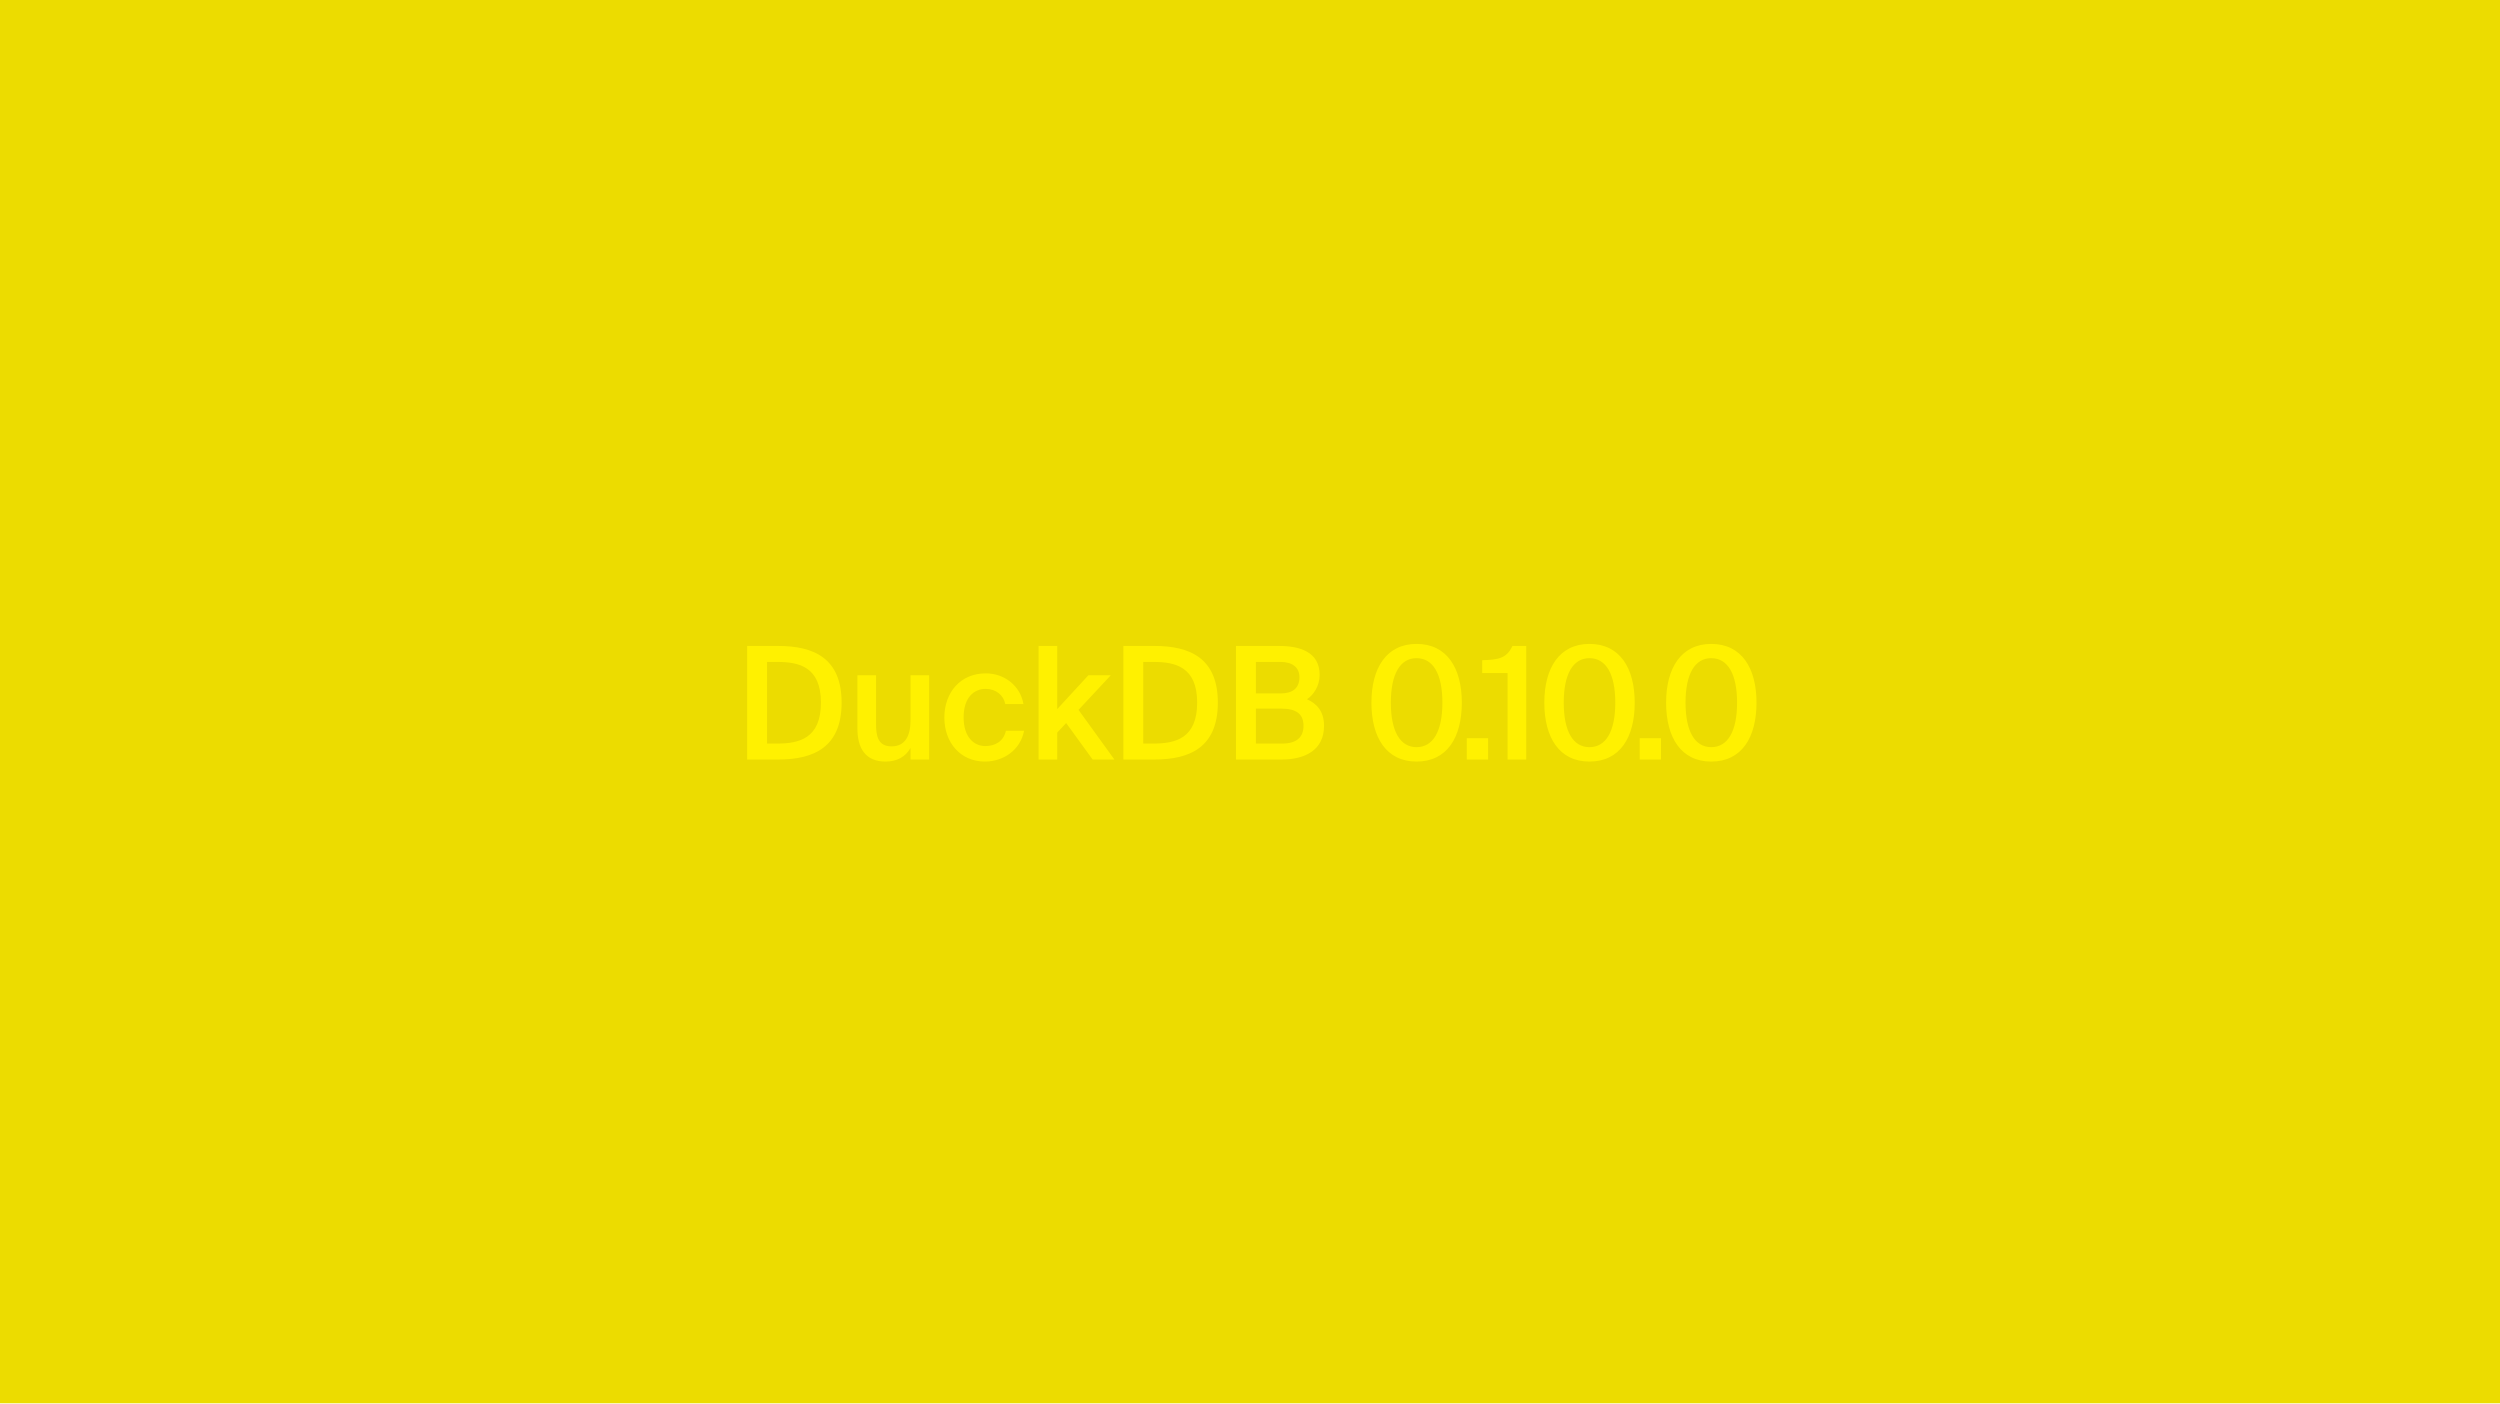
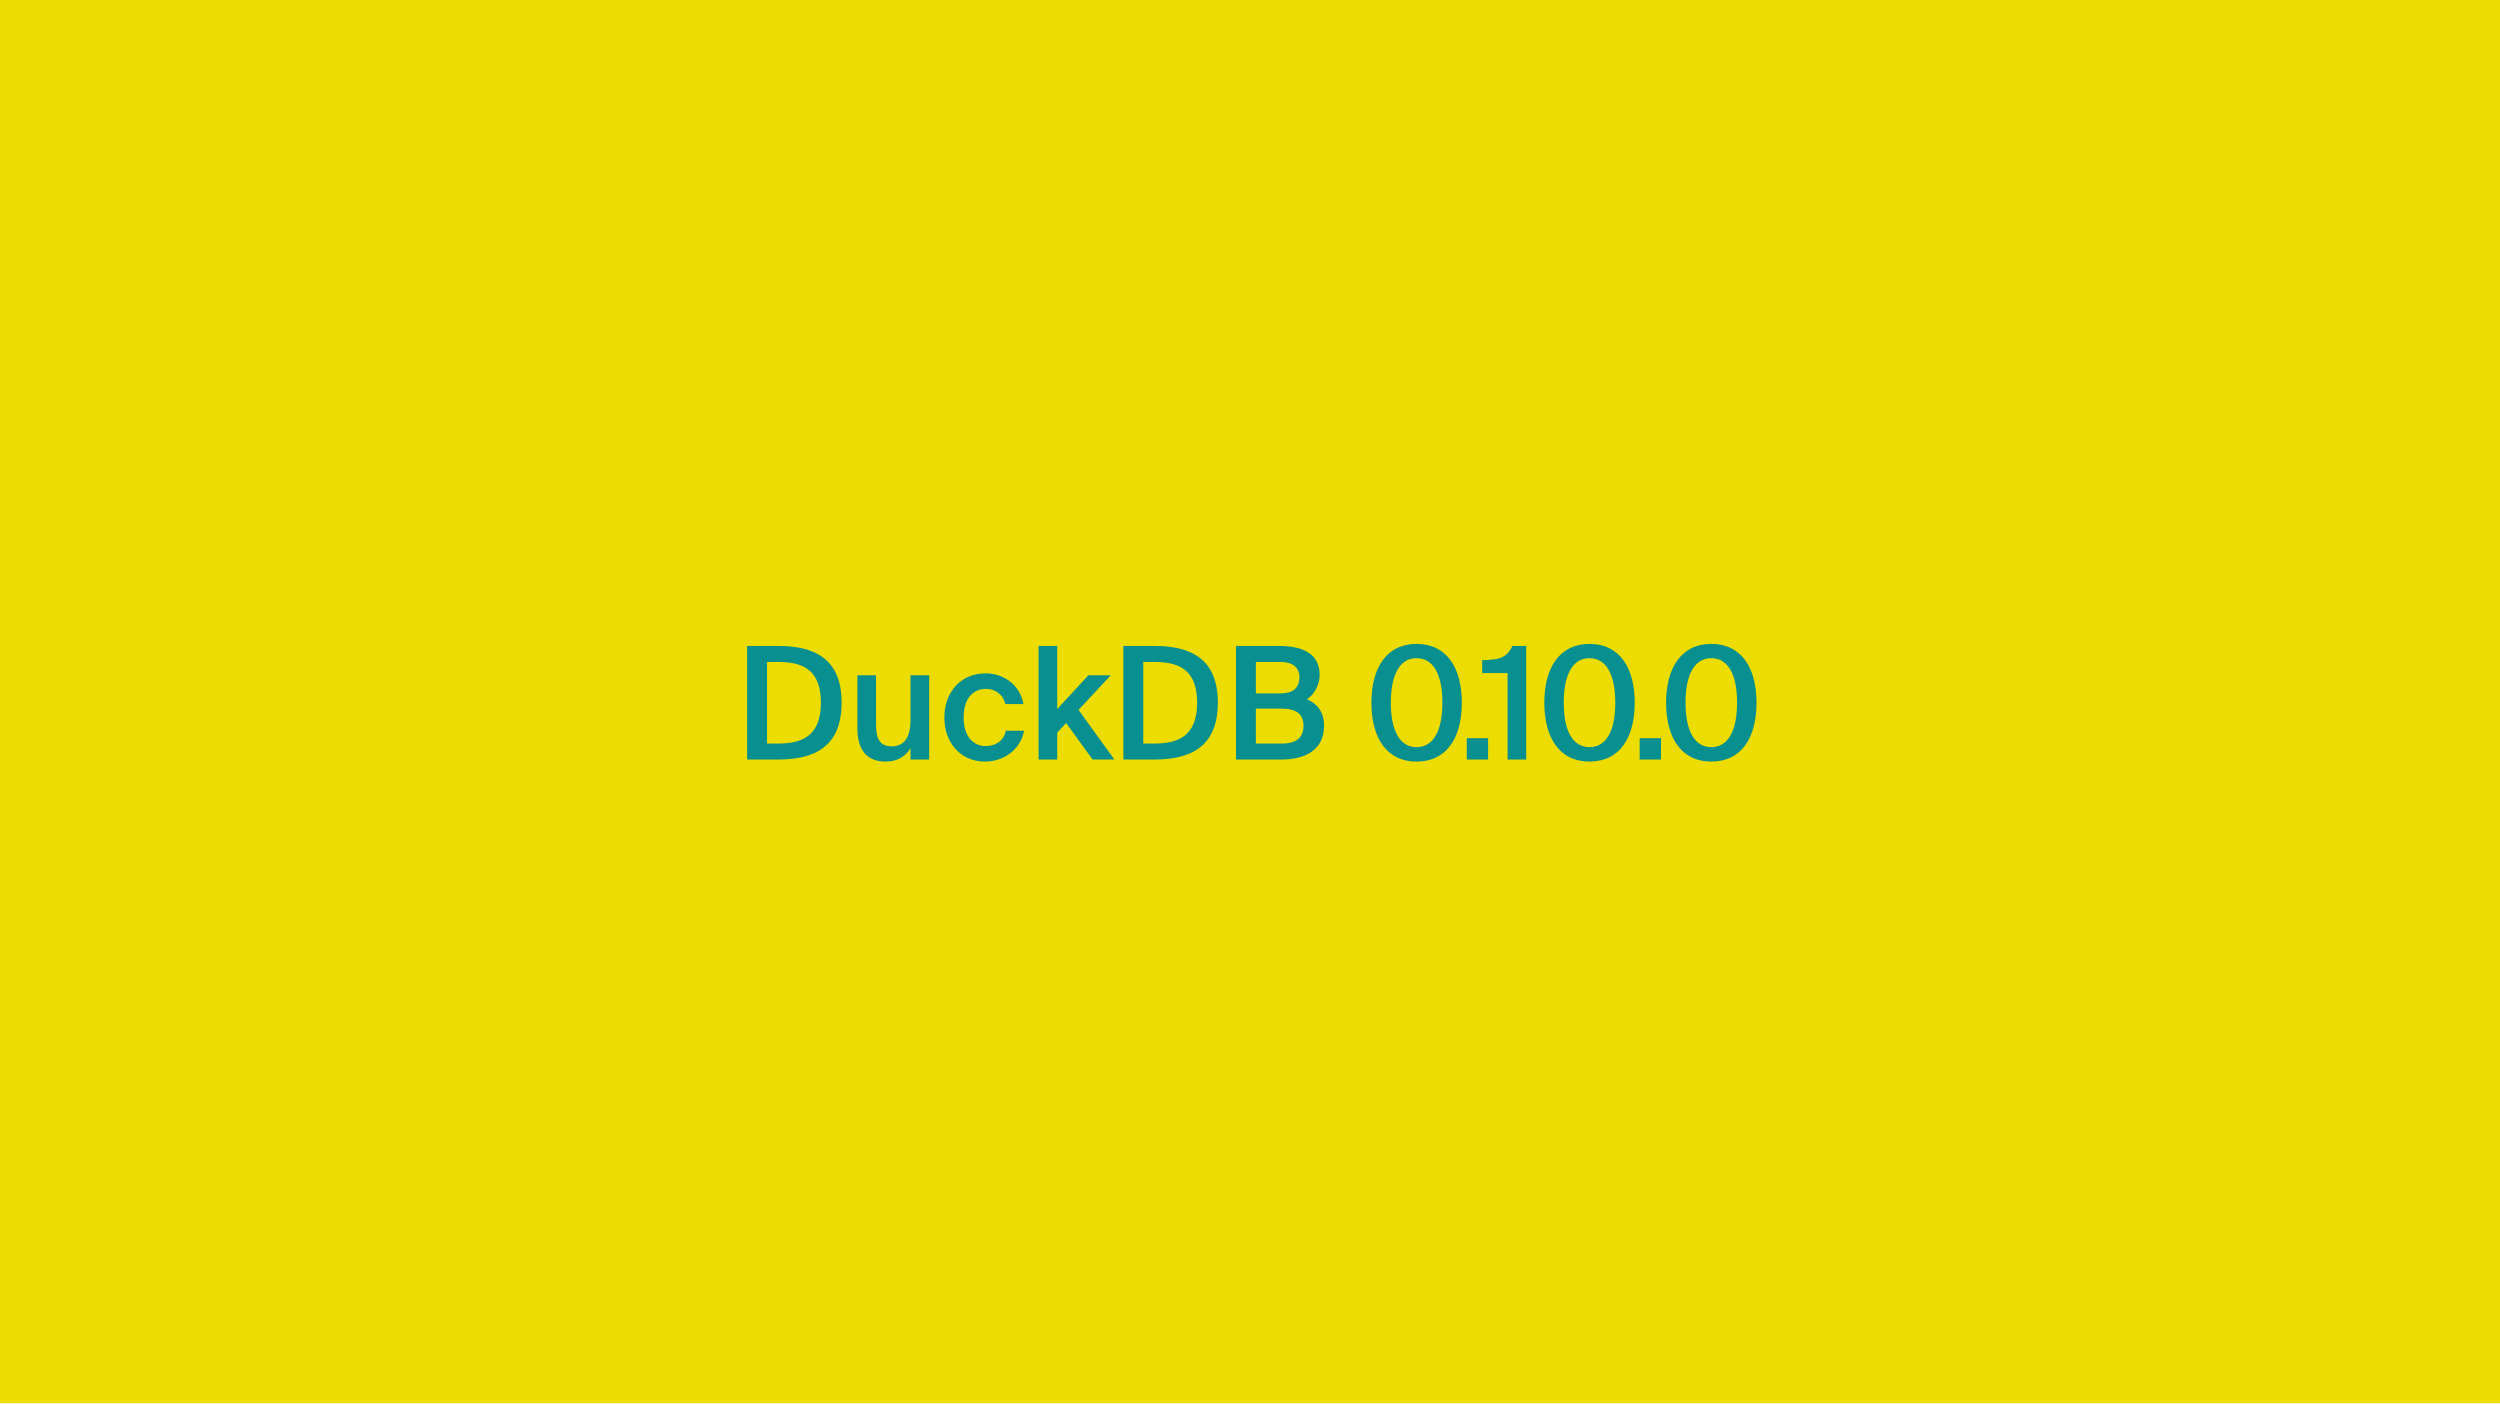
<svg xmlns="http://www.w3.org/2000/svg" width="367" height="206" fill="none" viewBox="0 0 367 206">
  <rect width="367" height="206" fill="#ECDC00" />
-   <path fill="#FFF100" d="M120.512 103.151C120.512 97.884 117.292 97.171 114.095 97.171H112.6V109.154H114.095C117.292 109.154 120.512 108.418 120.512 103.151ZM109.679 94.825H114.233C119.5 94.825 123.548 96.642 123.548 103.151C123.548 109.66 119.5 111.5 114.233 111.5H109.679V94.825ZM133.663 111.5V109.798C132.95 111.086 131.685 111.799 130.006 111.799C127.062 111.799 125.866 109.867 125.866 106.923V99.126H128.603V106.256C128.603 107.935 128.833 109.568 130.88 109.568C132.927 109.568 133.663 107.958 133.663 105.727V99.126H136.4V111.5H133.663ZM144.702 98.85C147.416 98.85 149.762 100.621 150.245 103.358H147.577C147.324 102.047 146.197 101.127 144.702 101.127C142.977 101.127 141.459 102.392 141.459 105.313C141.459 108.257 143.023 109.522 144.633 109.522C145.99 109.522 147.301 108.924 147.669 107.268H150.337C149.785 110.166 147.232 111.799 144.587 111.799C140.999 111.799 138.63 109.016 138.63 105.336C138.63 101.656 140.999 98.85 144.702 98.85ZM152.464 94.825H155.201V104.094L159.778 99.126H163.067L158.329 104.209L163.596 111.5H160.399L156.512 106.141L155.201 107.544V111.5H152.464V94.825ZM175.743 103.151C175.743 97.884 172.523 97.171 169.326 97.171H167.831V109.154H169.326C172.523 109.154 175.743 108.418 175.743 103.151ZM164.91 94.825H169.464C174.731 94.825 178.779 96.642 178.779 103.151C178.779 109.66 174.731 111.5 169.464 111.5H164.91V94.825ZM181.442 111.5V94.825H187.721C190.757 94.825 193.724 95.653 193.724 99.08C193.724 100.644 192.85 102.024 191.861 102.645C193.241 103.266 194.368 104.347 194.368 106.555C194.368 110.143 191.539 111.5 188.135 111.5H181.442ZM184.363 104.025V109.154H188.25C190.343 109.154 191.355 108.211 191.355 106.555C191.355 104.83 190.32 104.025 188.089 104.025H184.363ZM184.363 97.171V101.794H187.997C189.722 101.794 190.757 101.058 190.757 99.402C190.757 97.93 189.653 97.171 187.997 97.171H184.363ZM207.948 109.683C210.363 109.683 211.743 107.383 211.743 103.151C211.743 98.919 210.363 96.619 207.948 96.619C205.556 96.619 204.176 98.919 204.176 103.151C204.176 107.383 205.556 109.683 207.948 109.683ZM207.948 111.799C203.532 111.799 201.324 108.28 201.324 103.151C201.324 98.068 203.532 94.526 207.948 94.526C212.41 94.526 214.595 98.068 214.595 103.151C214.595 108.28 212.41 111.799 207.948 111.799ZM218.452 111.5H215.324V108.372H218.452V111.5ZM224.05 111.5H221.313V98.804H217.587V96.918C220.002 96.849 221.175 96.642 222.026 94.825H224.05V111.5ZM233.329 109.683C235.744 109.683 237.124 107.383 237.124 103.151C237.124 98.919 235.744 96.619 233.329 96.619C230.937 96.619 229.557 98.919 229.557 103.151C229.557 107.383 230.937 109.683 233.329 109.683ZM233.329 111.799C228.913 111.799 226.705 108.28 226.705 103.151C226.705 98.068 228.913 94.526 233.329 94.526C237.791 94.526 239.976 98.068 239.976 103.151C239.976 108.28 237.791 111.799 233.329 111.799ZM243.833 111.5H240.705V108.372H243.833V111.5ZM251.208 109.683C253.623 109.683 255.003 107.383 255.003 103.151C255.003 98.919 253.623 96.619 251.208 96.619C248.816 96.619 247.436 98.919 247.436 103.151C247.436 107.383 248.816 109.683 251.208 109.683ZM251.208 111.799C246.792 111.799 244.584 108.28 244.584 103.151C244.584 98.068 246.792 94.526 251.208 94.526C255.67 94.526 257.855 98.068 257.855 103.151C257.855 108.28 255.67 111.799 251.208 111.799Z" />
+   <path fill="#088F8F" d="M120.512 103.151C120.512 97.884 117.292 97.171 114.095 97.171H112.6V109.154H114.095C117.292 109.154 120.512 108.418 120.512 103.151ZM109.679 94.825H114.233C119.5 94.825 123.548 96.642 123.548 103.151C123.548 109.66 119.5 111.5 114.233 111.5H109.679V94.825ZM133.663 111.5V109.798C132.95 111.086 131.685 111.799 130.006 111.799C127.062 111.799 125.866 109.867 125.866 106.923V99.126H128.603V106.256C128.603 107.935 128.833 109.568 130.88 109.568C132.927 109.568 133.663 107.958 133.663 105.727V99.126H136.4V111.5H133.663ZM144.702 98.85C147.416 98.85 149.762 100.621 150.245 103.358H147.577C147.324 102.047 146.197 101.127 144.702 101.127C142.977 101.127 141.459 102.392 141.459 105.313C141.459 108.257 143.023 109.522 144.633 109.522C145.99 109.522 147.301 108.924 147.669 107.268H150.337C149.785 110.166 147.232 111.799 144.587 111.799C140.999 111.799 138.63 109.016 138.63 105.336C138.63 101.656 140.999 98.85 144.702 98.85ZM152.464 94.825H155.201V104.094L159.778 99.126H163.067L158.329 104.209L163.596 111.5H160.399L156.512 106.141L155.201 107.544V111.5H152.464V94.825ZM175.743 103.151C175.743 97.884 172.523 97.171 169.326 97.171H167.831V109.154H169.326C172.523 109.154 175.743 108.418 175.743 103.151ZM164.91 94.825H169.464C174.731 94.825 178.779 96.642 178.779 103.151C178.779 109.66 174.731 111.5 169.464 111.5H164.91V94.825ZM181.442 111.5V94.825H187.721C190.757 94.825 193.724 95.653 193.724 99.08C193.724 100.644 192.85 102.024 191.861 102.645C193.241 103.266 194.368 104.347 194.368 106.555C194.368 110.143 191.539 111.5 188.135 111.5H181.442ZM184.363 104.025V109.154H188.25C190.343 109.154 191.355 108.211 191.355 106.555C191.355 104.83 190.32 104.025 188.089 104.025H184.363ZM184.363 97.171V101.794H187.997C189.722 101.794 190.757 101.058 190.757 99.402C190.757 97.93 189.653 97.171 187.997 97.171H184.363ZM207.948 109.683C210.363 109.683 211.743 107.383 211.743 103.151C211.743 98.919 210.363 96.619 207.948 96.619C205.556 96.619 204.176 98.919 204.176 103.151C204.176 107.383 205.556 109.683 207.948 109.683ZM207.948 111.799C203.532 111.799 201.324 108.28 201.324 103.151C201.324 98.068 203.532 94.526 207.948 94.526C212.41 94.526 214.595 98.068 214.595 103.151C214.595 108.28 212.41 111.799 207.948 111.799ZM218.452 111.5H215.324V108.372H218.452V111.5ZM224.05 111.5H221.313V98.804H217.587V96.918C220.002 96.849 221.175 96.642 222.026 94.825H224.05V111.5ZM233.329 109.683C235.744 109.683 237.124 107.383 237.124 103.151C237.124 98.919 235.744 96.619 233.329 96.619C230.937 96.619 229.557 98.919 229.557 103.151C229.557 107.383 230.937 109.683 233.329 109.683ZM233.329 111.799C228.913 111.799 226.705 108.28 226.705 103.151C226.705 98.068 228.913 94.526 233.329 94.526C237.791 94.526 239.976 98.068 239.976 103.151C239.976 108.28 237.791 111.799 233.329 111.799ZM243.833 111.5H240.705V108.372H243.833V111.5ZM251.208 109.683C253.623 109.683 255.003 107.383 255.003 103.151C255.003 98.919 253.623 96.619 251.208 96.619C248.816 96.619 247.436 98.919 247.436 103.151C247.436 107.383 248.816 109.683 251.208 109.683ZM251.208 111.799C246.792 111.799 244.584 108.28 244.584 103.151C244.584 98.068 246.792 94.526 251.208 94.526C255.67 94.526 257.855 98.068 257.855 103.151C257.855 108.28 255.67 111.799 251.208 111.799Z" />
</svg>
